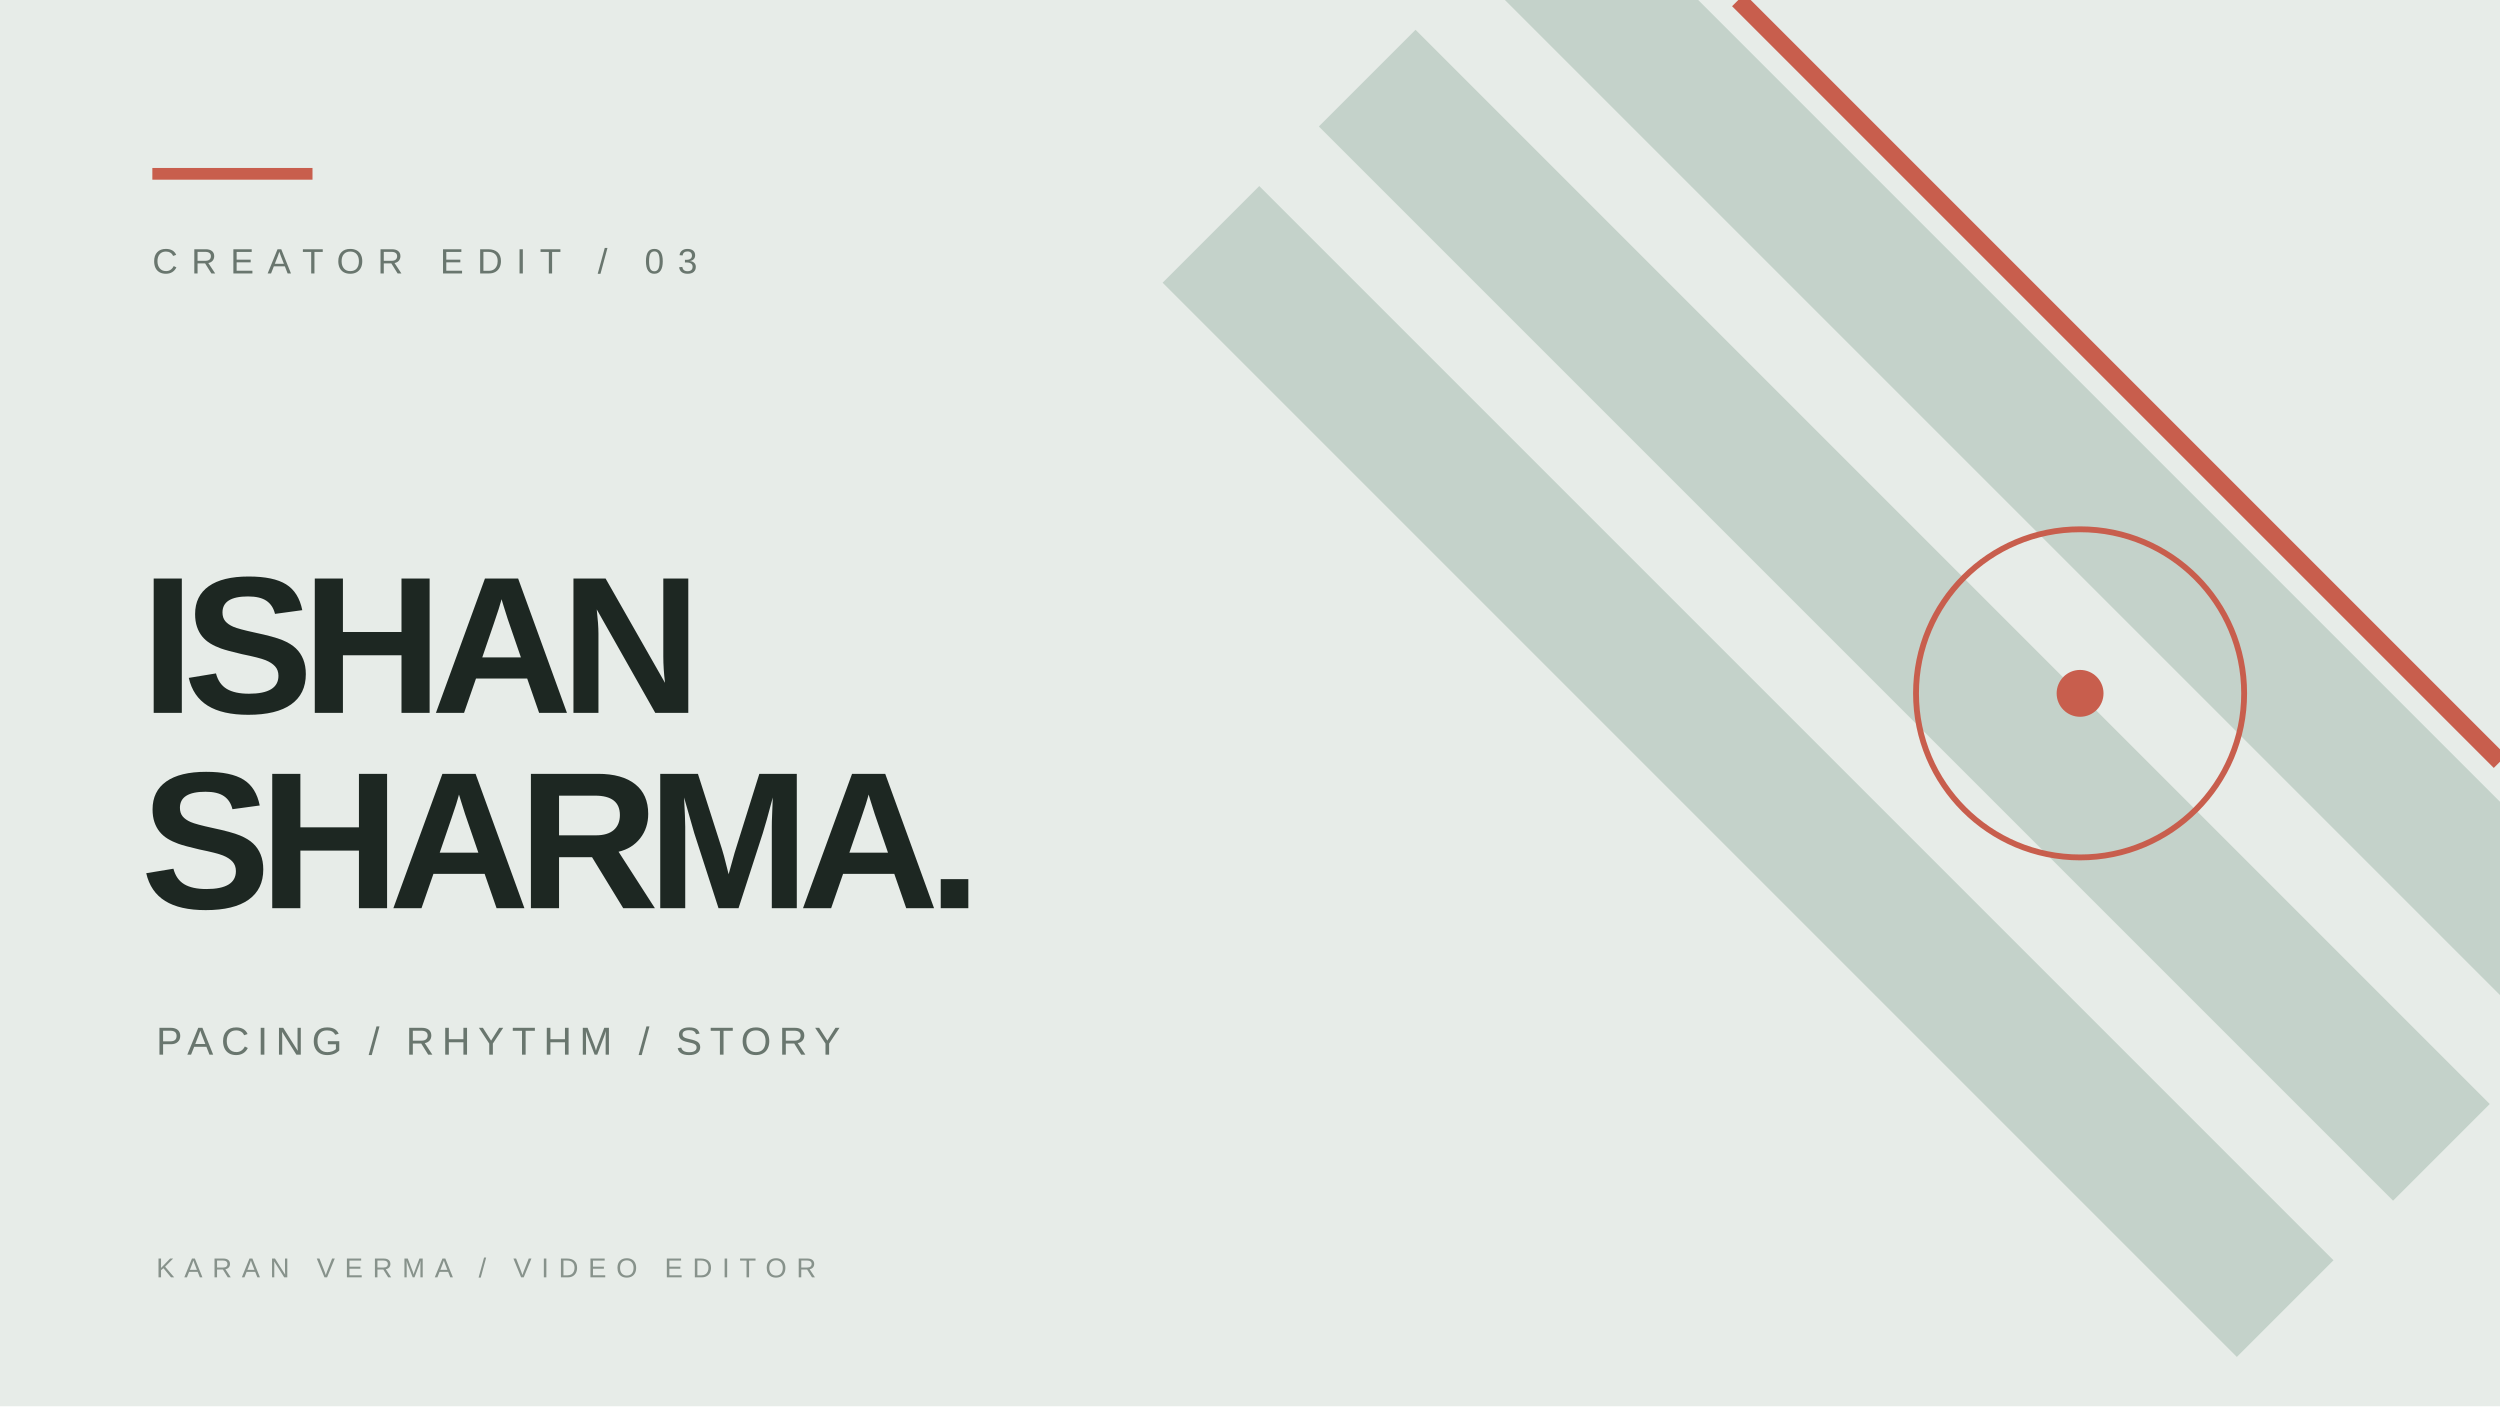
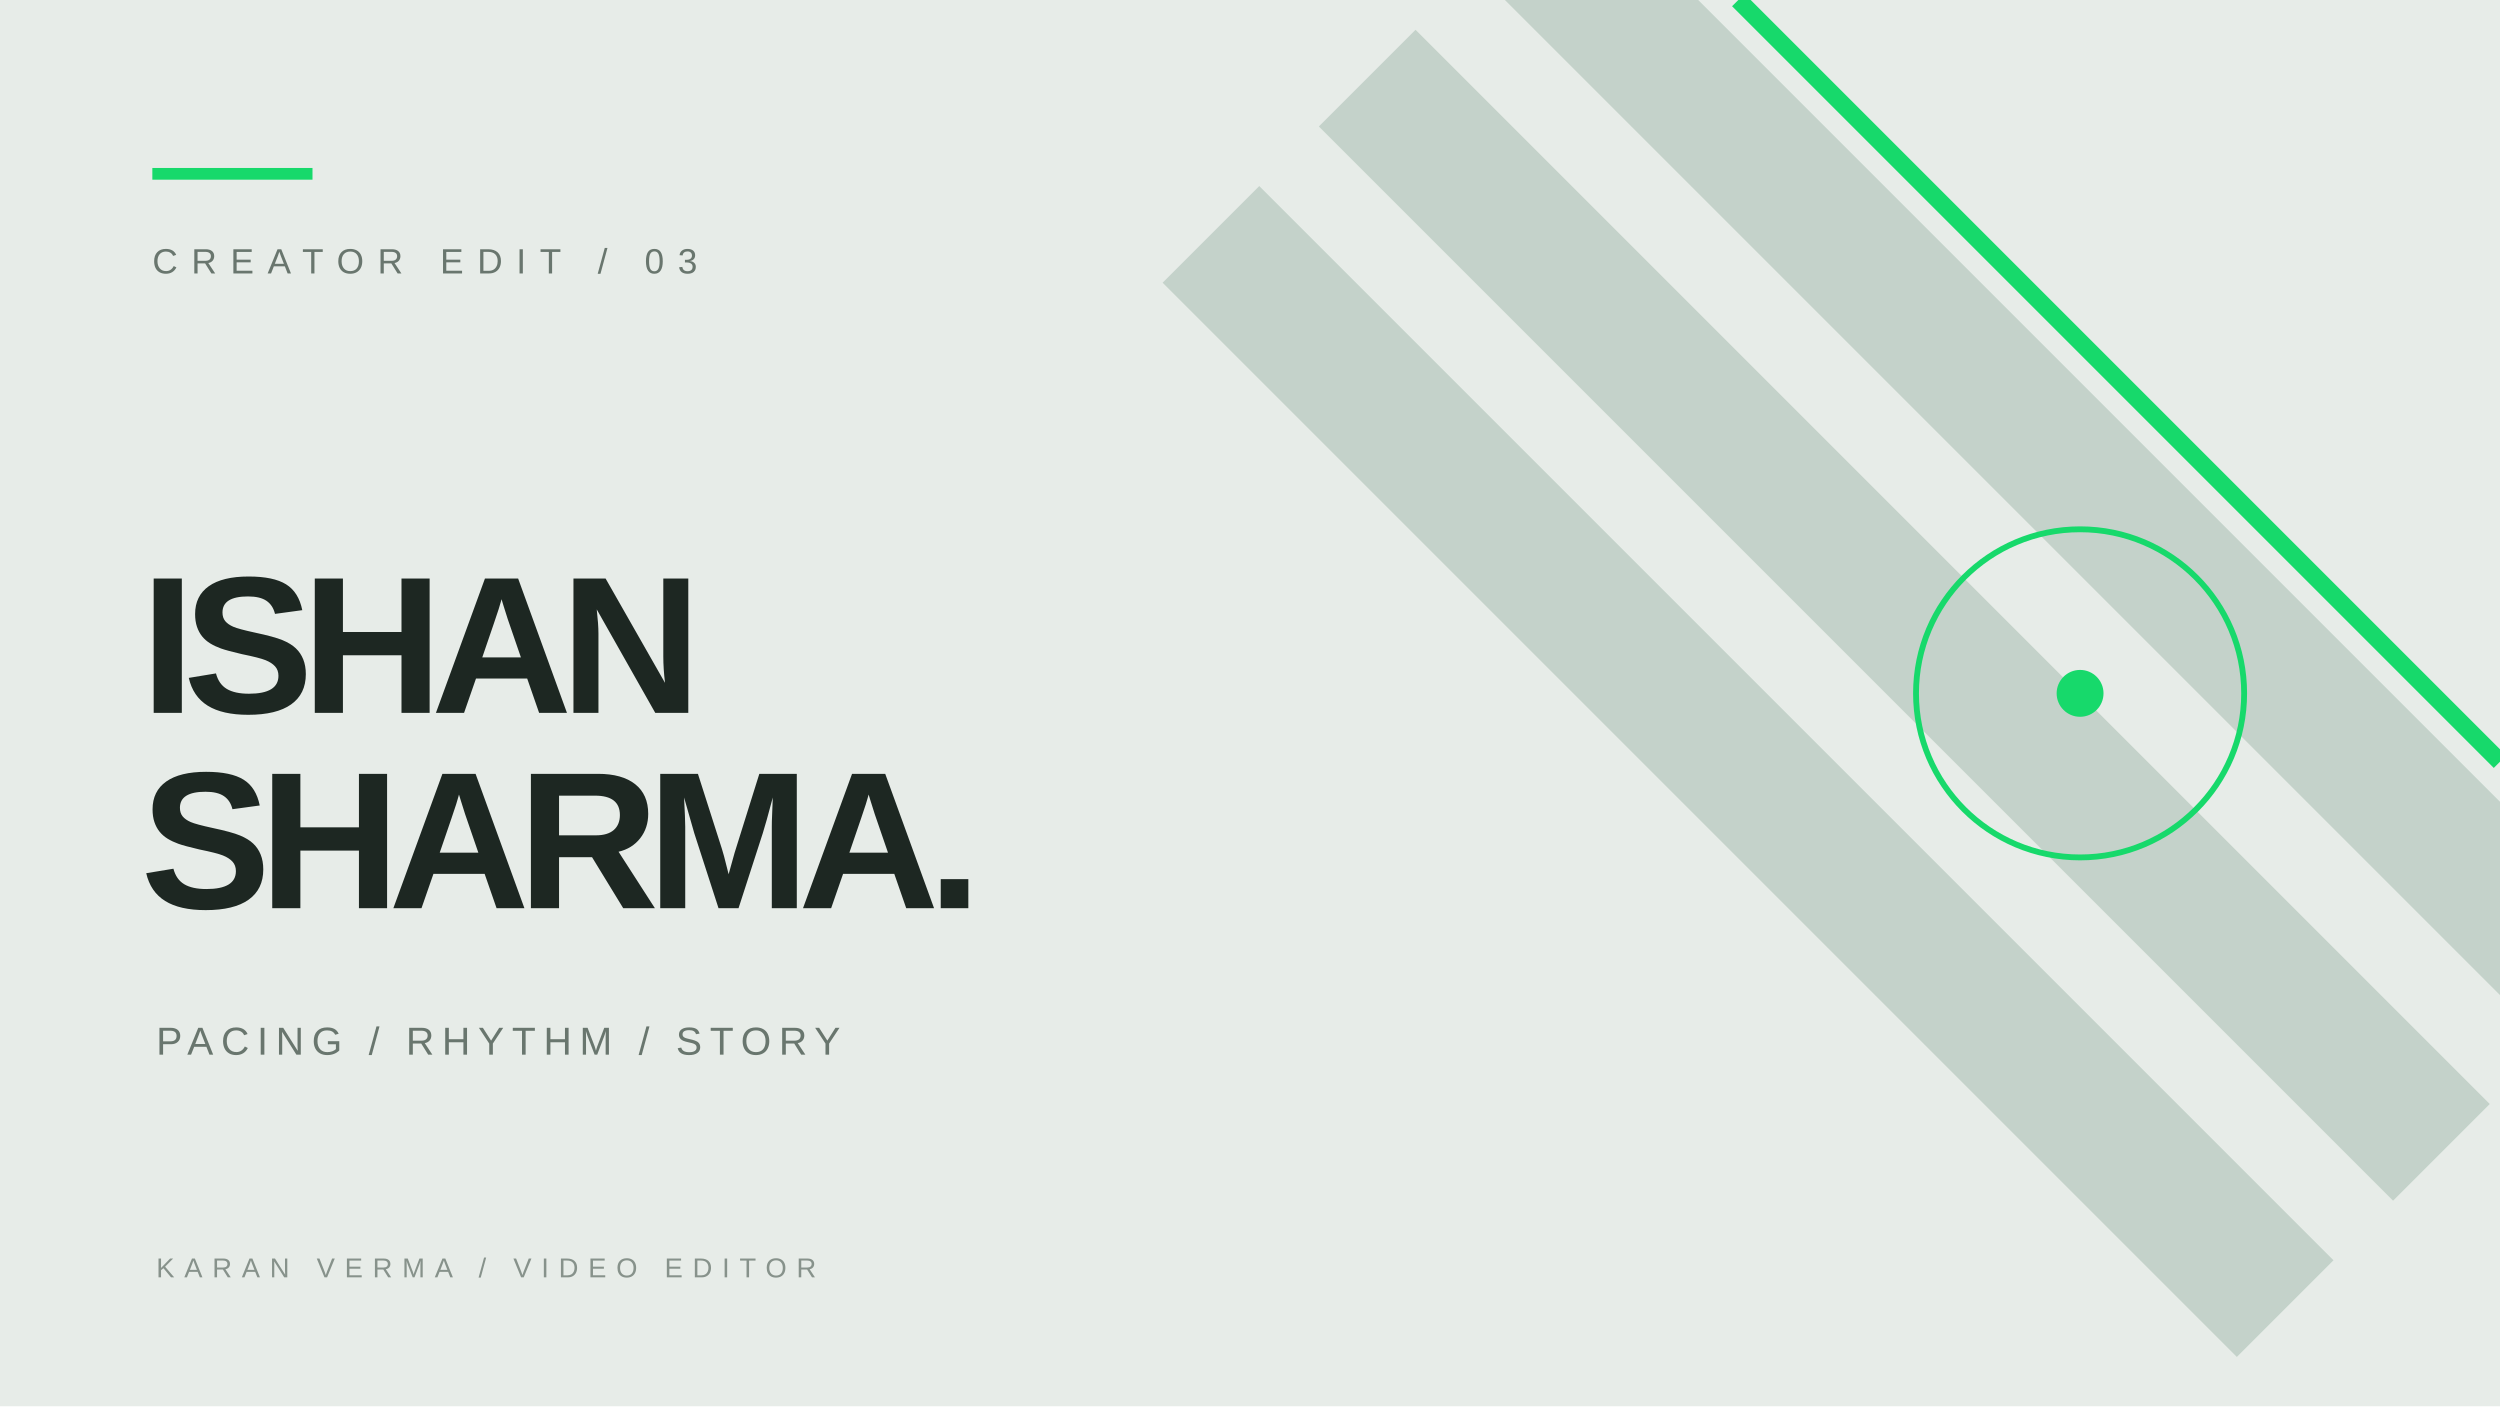
<svg xmlns="http://www.w3.org/2000/svg" viewBox="0 0 1280 720">
  <rect width="1280" height="720" fill="#e7ece8" />
  <path d="M780 -40L1330 510M700 40L1250 590M620 120L1170 670" stroke="#c4d2ca" stroke-width="70" />
-   <path d="M890 0L1280 390" stroke="#c85e4d" stroke-width="9" />
-   <rect x="78" y="86" width="82" height="6" fill="#c85e4d" />
+   <path d="M890 0L1280 390" stroke="#17d96b" stroke-width="9" />
+   <rect x="78" y="86" width="82" height="6" fill="#17d96b" />
  <text x="78" y="140" font-family="Arial,sans-serif" font-size="18" letter-spacing="7" fill="#69766e">CREATOR EDIT / 03</text>
  <text x="72" y="365" font-family="Arial,sans-serif" font-size="100" font-weight="700" letter-spacing="-6" fill="#1d2722">ISHAN</text>
  <text x="72" y="465" font-family="Arial,sans-serif" font-size="100" font-weight="700" letter-spacing="-6" fill="#1d2722">SHARMA.</text>
  <text x="80" y="540" font-family="Arial,sans-serif" font-size="20" letter-spacing="4" fill="#69766e">PACING / RHYTHM / STORY</text>
  <text x="80" y="654" font-family="Arial,sans-serif" font-size="14" letter-spacing="5" fill="#87928b">KARAN VERMA / VIDEO EDITOR</text>
-   <circle cx="1065" cy="355" r="84" fill="none" stroke="#c85e4d" stroke-width="3" />
-   <circle cx="1065" cy="355" r="12" fill="#c85e4d" />
+   <circle cx="1065" cy="355" r="84" fill="none" stroke="#17d96b" stroke-width="3" />
+   <circle cx="1065" cy="355" r="12" fill="#17d96b" />
</svg>
